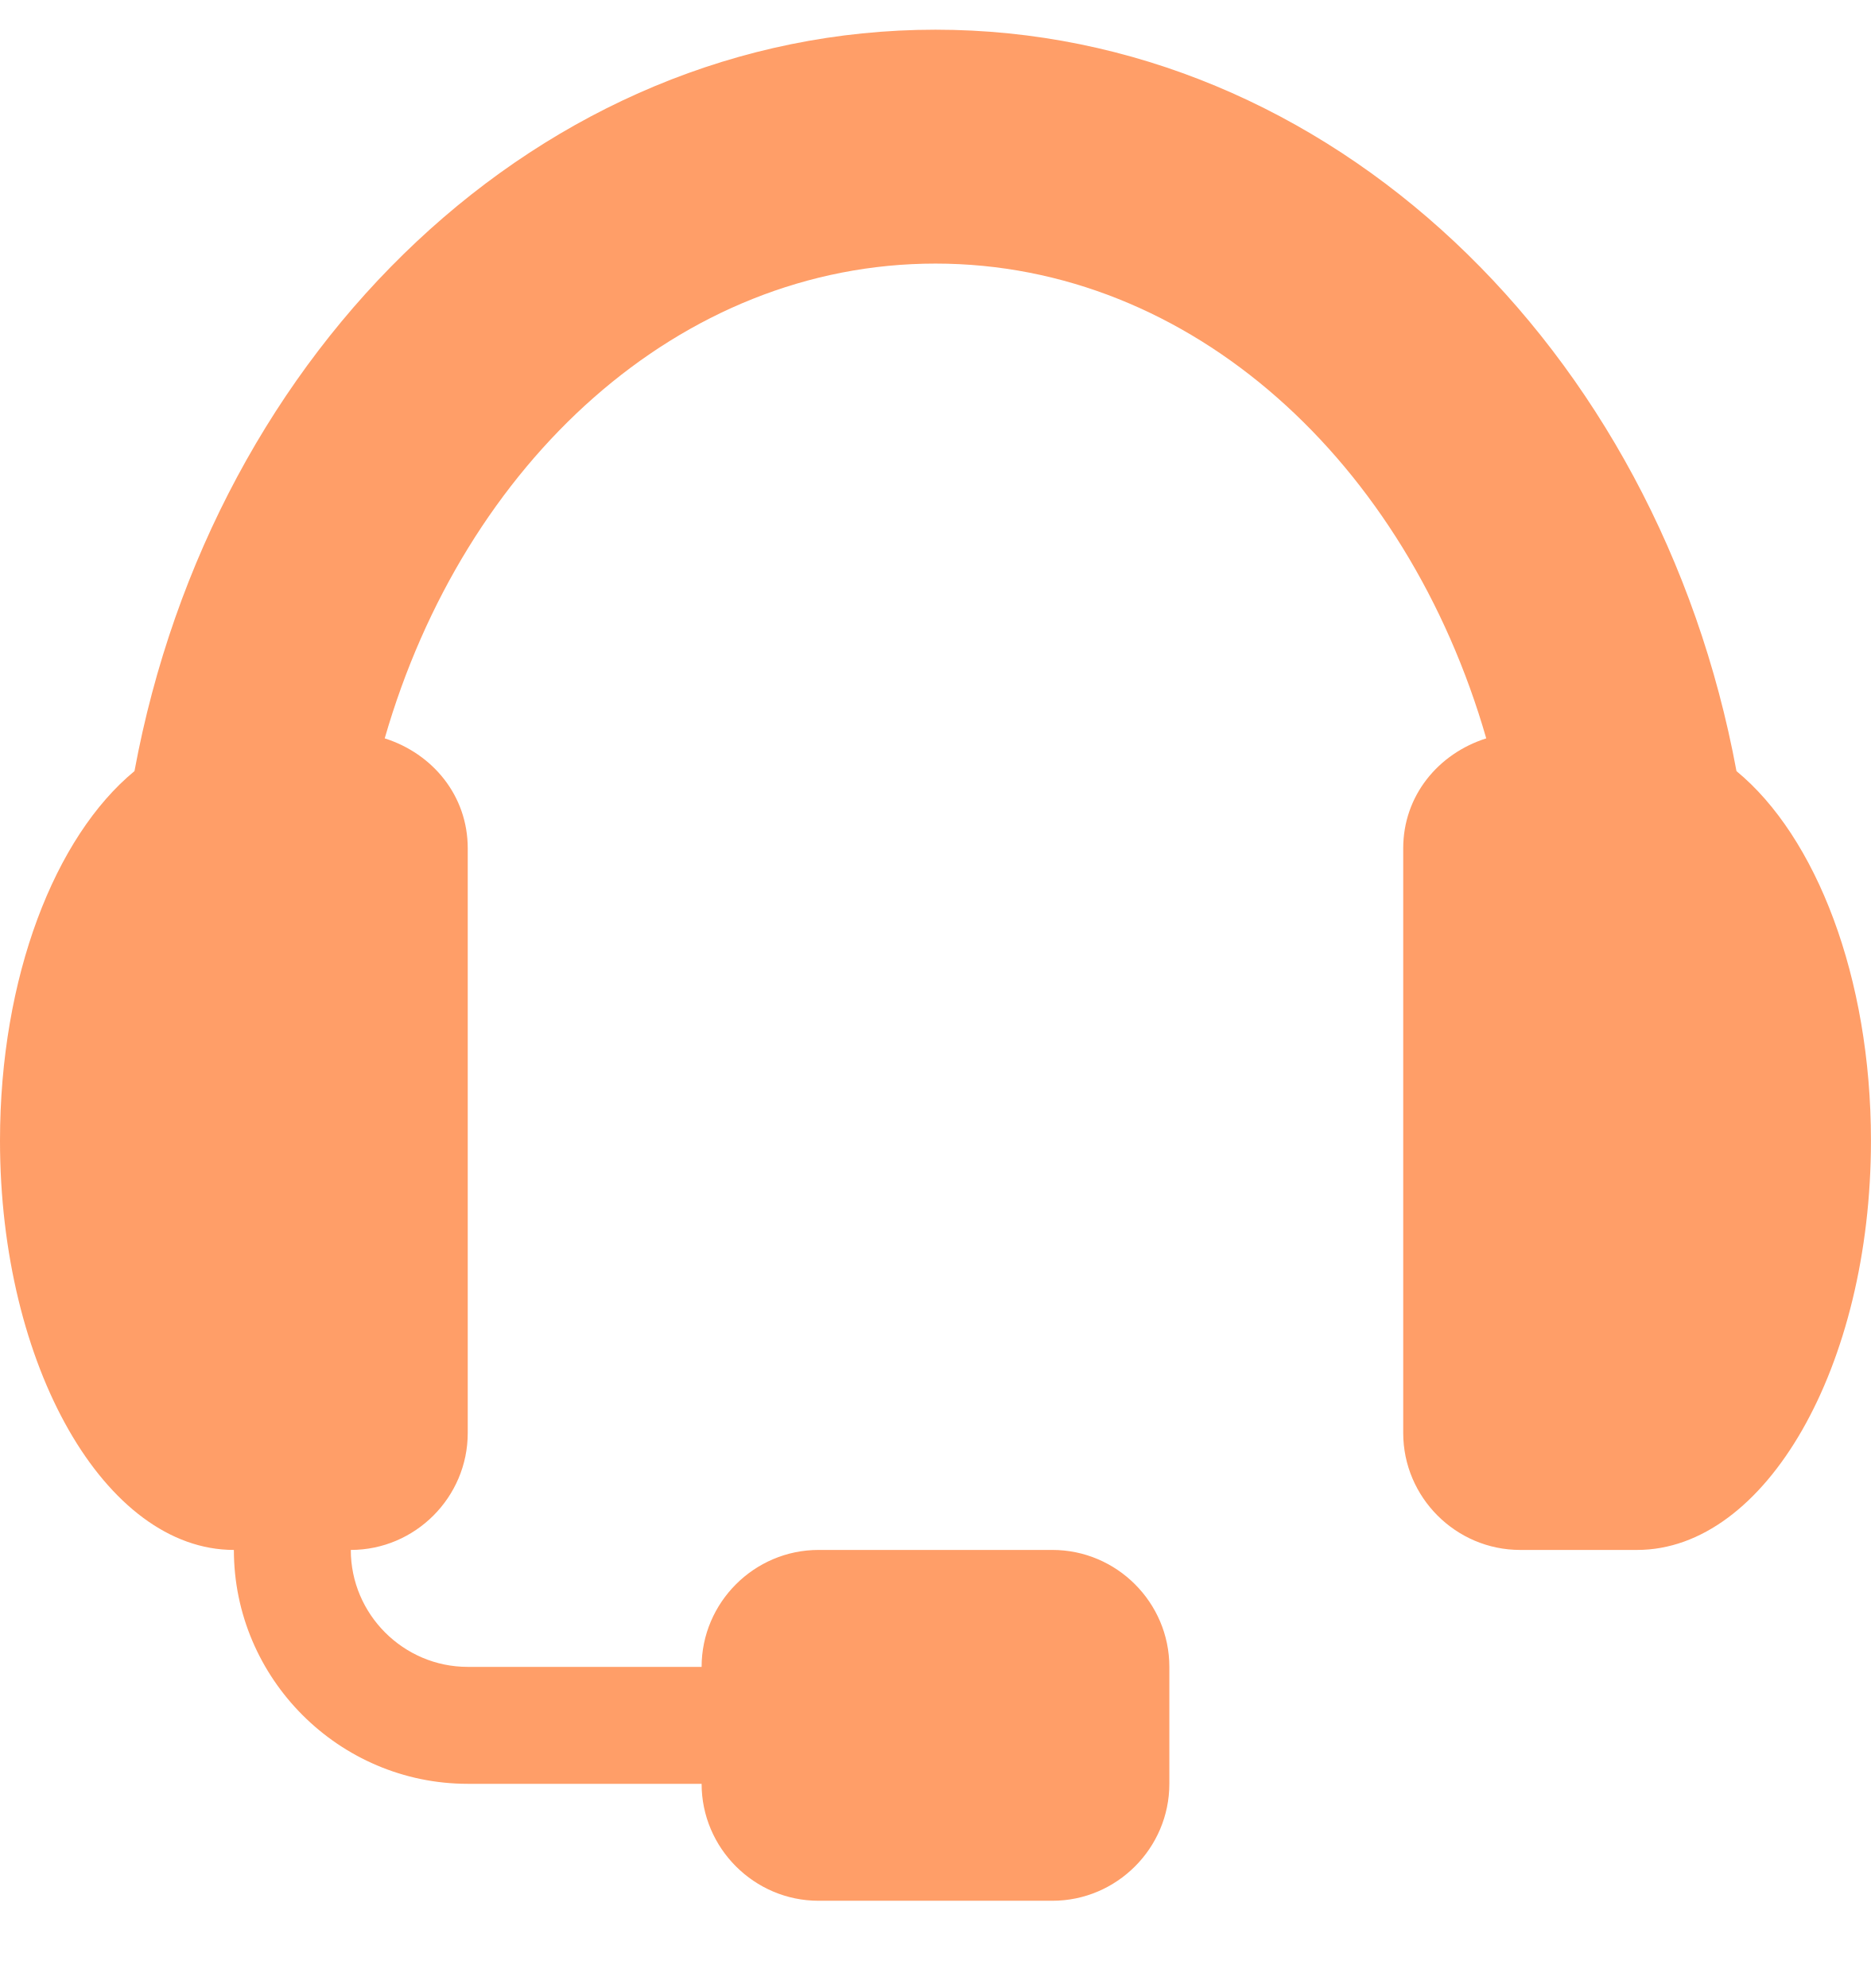
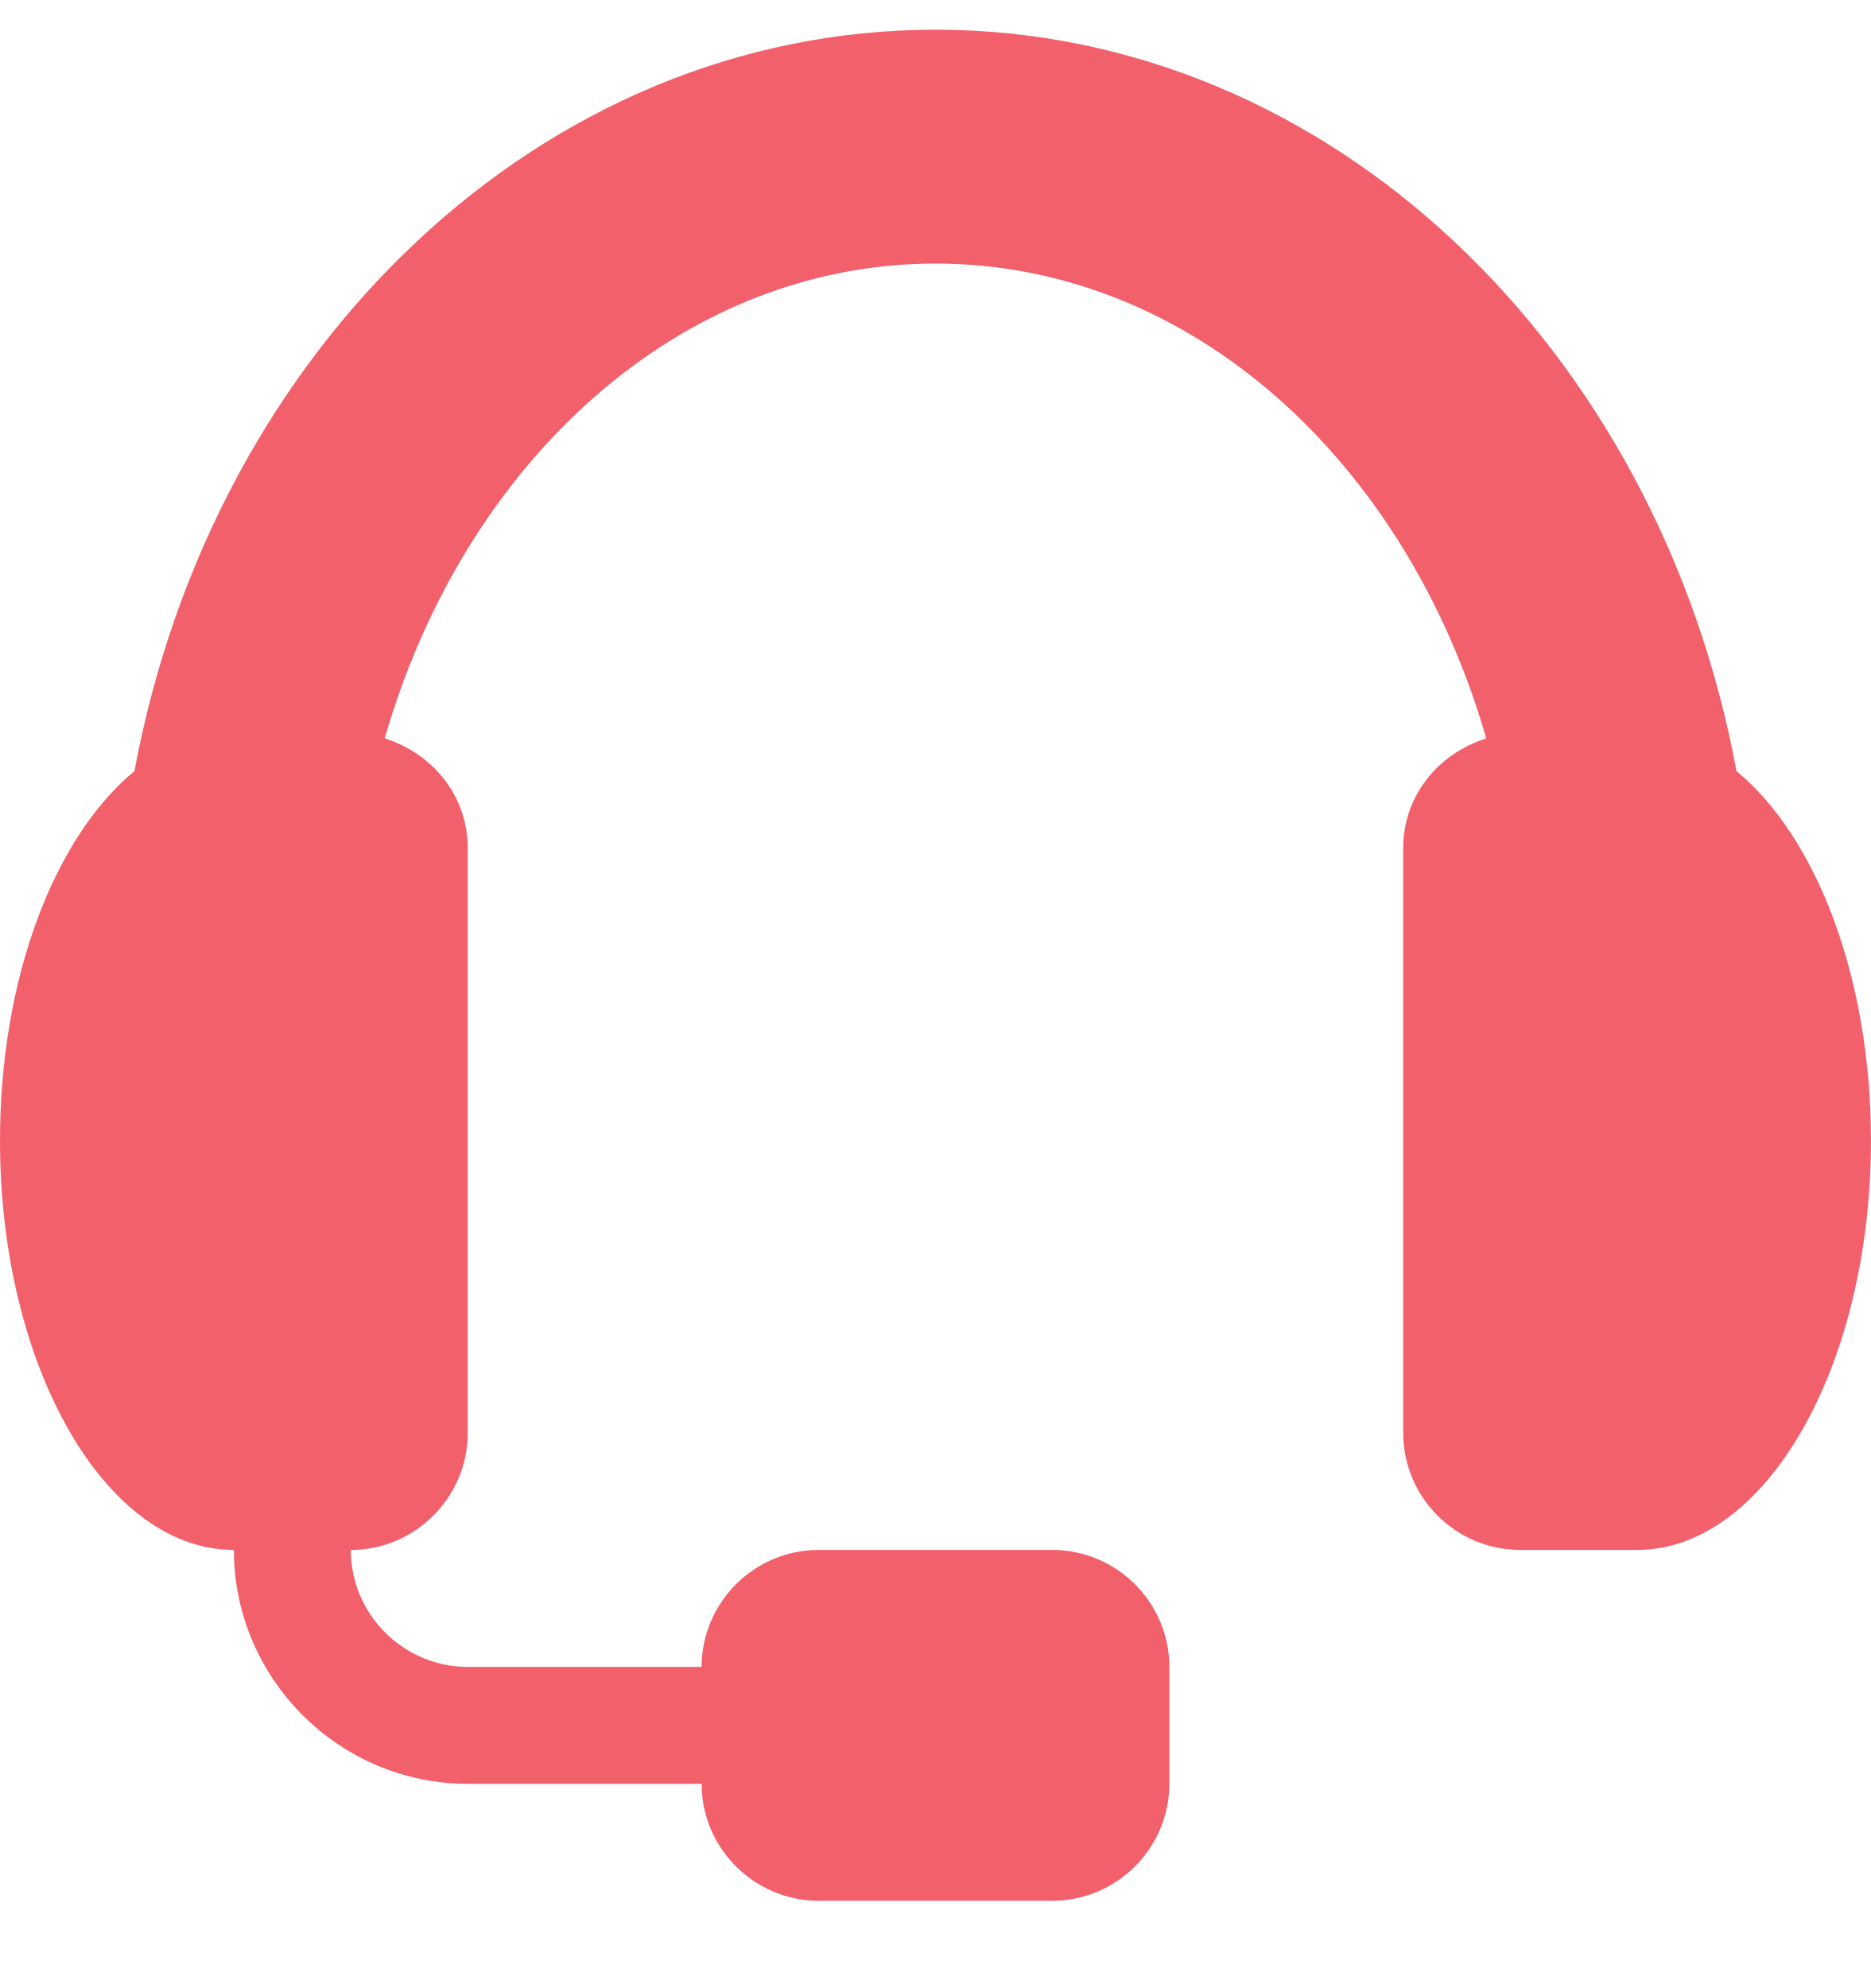
<svg xmlns="http://www.w3.org/2000/svg" width="16" height="17" viewBox="0 0 16 17" fill="none">
-   <path fill-rule="evenodd" clip-rule="evenodd" d="M14.85 6.594C14.18 2.974 11.37 0.254 8 0.254C4.63 0.254 1.82 2.974 1.15 6.594C0.47 7.154 0 8.354 0 9.754C0 11.684 0.9 13.254 2 13.254C2 14.354 2.9 15.254 4 15.254H6C6 15.804 6.45 16.254 7 16.254H9C9.55 16.254 10 15.804 10 15.254V14.254C10 13.704 9.55 13.254 9 13.254H7C6.45 13.254 6 13.704 6 14.254H4C3.45 14.254 3 13.804 3 13.254C3.55 13.254 4 12.804 4 12.254V7.254C4 6.804 3.7 6.444 3.29 6.314C3.97 3.954 5.81 2.254 8 2.254C10.19 2.254 12.03 3.954 12.71 6.314C12.3 6.444 12 6.804 12 7.254V12.254C12 12.804 12.45 13.254 13 13.254H14C15.1 13.254 16 11.684 16 9.754C16 8.354 15.53 7.154 14.85 6.594Z" fill="#FF9E68" />
+   <path fill-rule="evenodd" clip-rule="evenodd" d="M14.85 6.594C14.18 2.974 11.37 0.254 8 0.254C4.63 0.254 1.82 2.974 1.15 6.594C0.47 7.154 0 8.354 0 9.754C0 11.684 0.9 13.254 2 13.254C2 14.354 2.9 15.254 4 15.254H6C6 15.804 6.45 16.254 7 16.254H9C9.55 16.254 10 15.804 10 15.254V14.254C10 13.704 9.55 13.254 9 13.254H7C6.45 13.254 6 13.704 6 14.254H4C3.45 14.254 3 13.804 3 13.254C3.55 13.254 4 12.804 4 12.254V7.254C4 6.804 3.7 6.444 3.29 6.314C3.97 3.954 5.81 2.254 8 2.254C10.19 2.254 12.03 3.954 12.71 6.314C12.3 6.444 12 6.804 12 7.254V12.254C12 12.804 12.45 13.254 13 13.254H14C15.1 13.254 16 11.684 16 9.754C16 8.354 15.53 7.154 14.85 6.594Z" fill="#F2606C" />
</svg>
